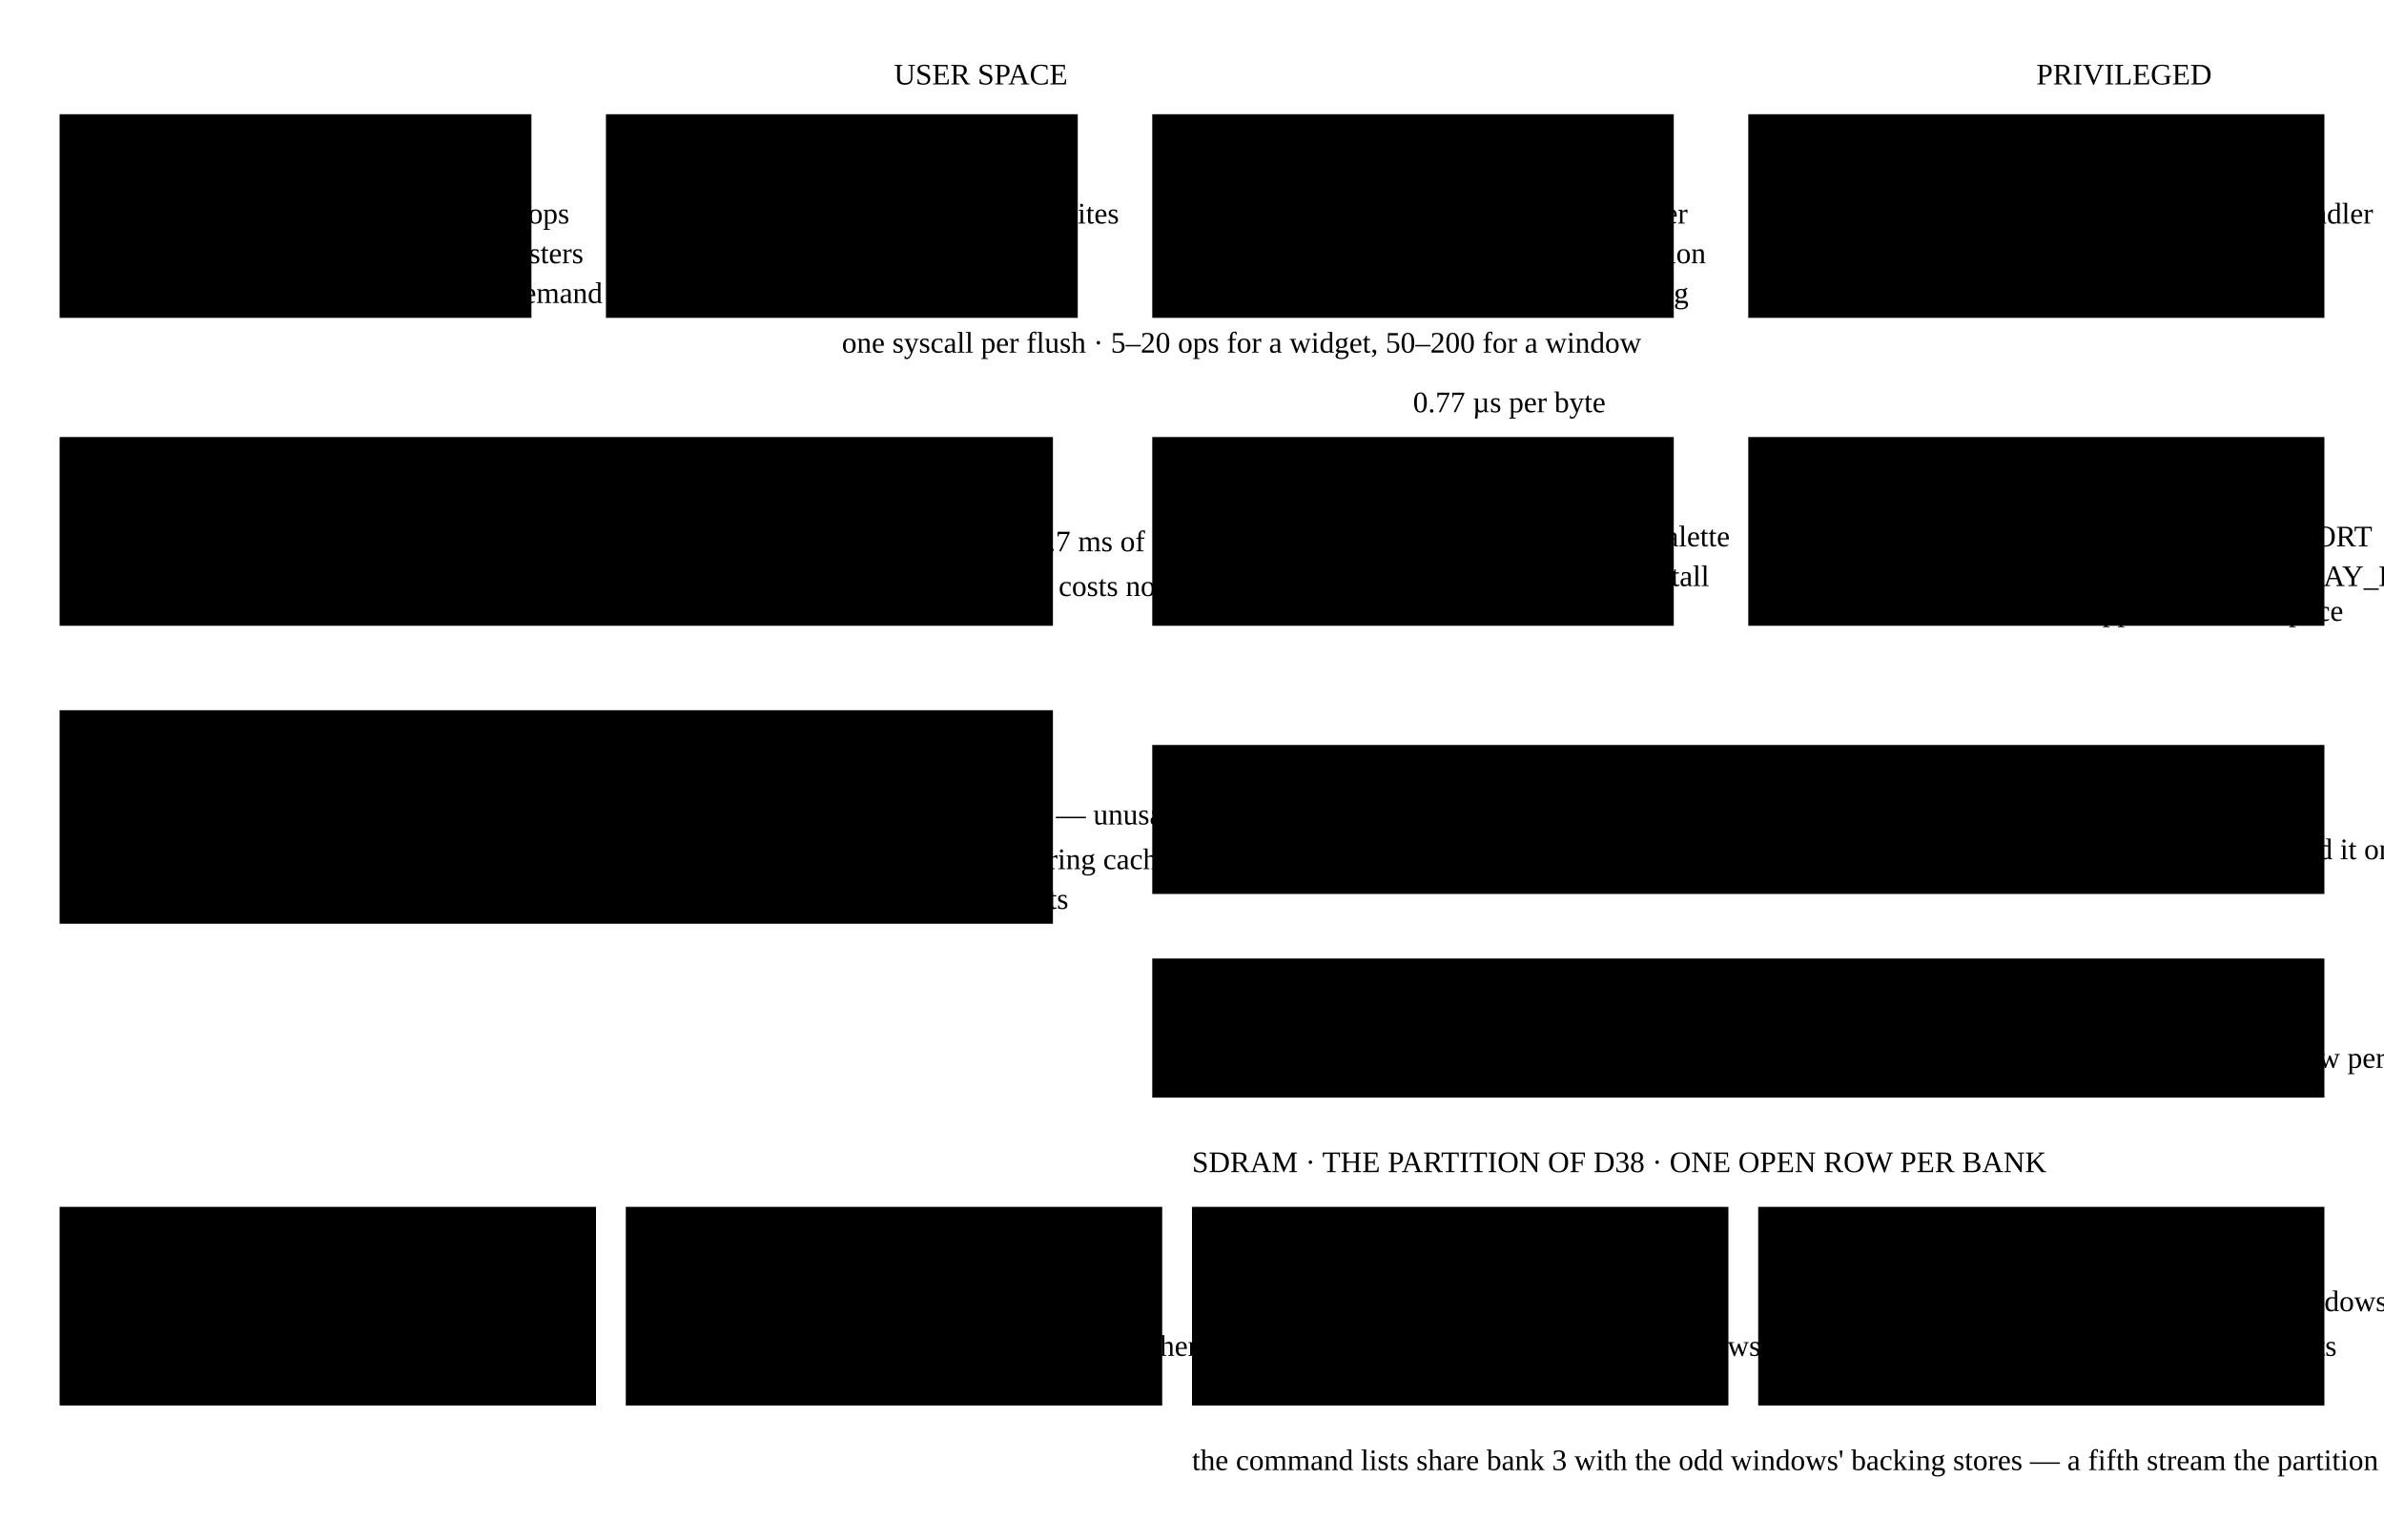
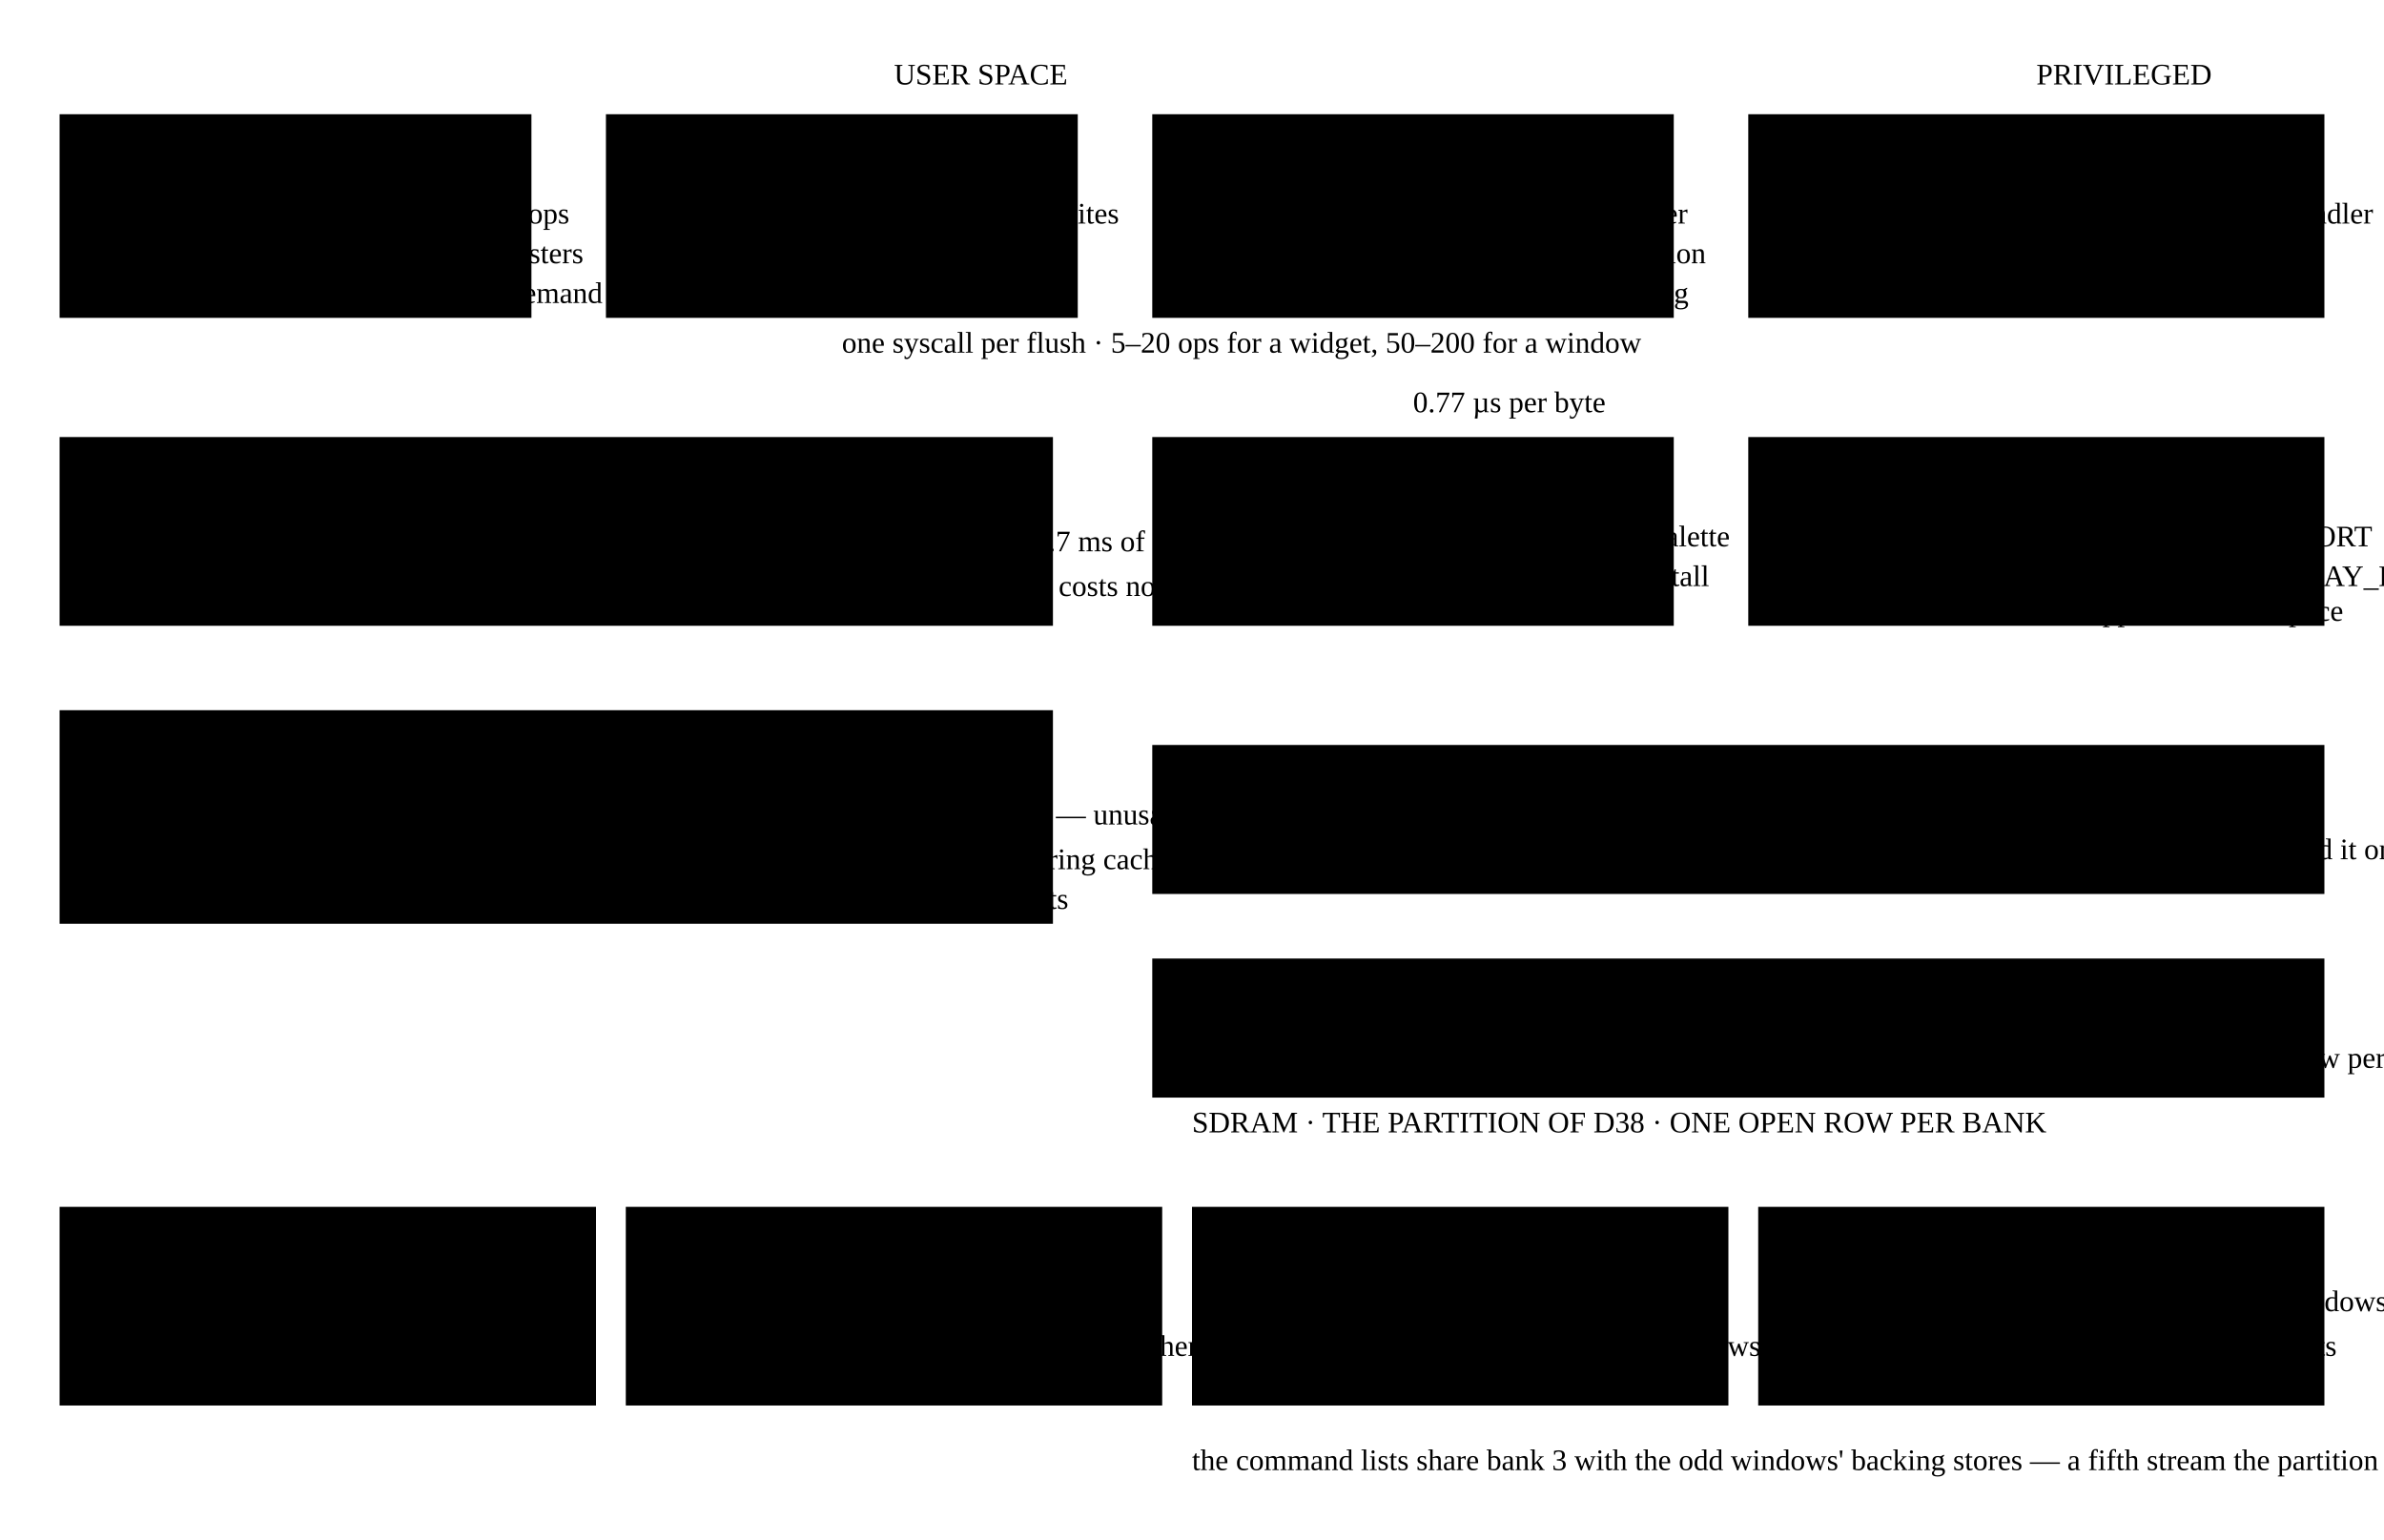
<svg xmlns="http://www.w3.org/2000/svg" viewBox="0 0 960 620" role="img" aria-label="The windowing stack, from client task to panel, and where the privilege boundary falls">
  <text x="360" y="34" class="nlbl">USER SPACE</text>
  <text x="820" y="34" class="htx">PRIVILEGED</text>
  <rect x="24" y="46" width="190" height="82" class="blk" />
  <text x="119" y="70" class="t">client task</text>
  <text x="119" y="90" class="s">tk widget tree · gcl ops</text>
  <text x="119" y="106" class="s">no aperture, no registers</text>
  <text x="119" y="122" class="s">never repaints on demand</text>
  <rect x="244" y="46" width="190" height="82" class="blk" />
  <text x="339" y="70" class="t">shared 4 KB page</text>
  <text x="339" y="90" class="s">mshare — client writes</text>
  <text x="339" y="106" class="s">server reads</text>
  <text x="339" y="122" class="s">assumed hostile</text>
  <rect x="464" y="46" width="210" height="82" class="blk" />
  <text x="569" y="70" class="t">wserver — user task</text>
  <text x="569" y="90" class="s">validate · clip · z-order</text>
  <text x="569" y="106" class="s">focus · drag · decoration</text>
  <text x="569" y="122" class="s">owns the $FE mapping</text>
  <rect x="704" y="46" width="232" height="82" class="blk" />
  <text x="820" y="70" class="t">kernel — /dev/neon</text>
  <text x="820" y="90" class="s">compositor · vblank handler</text>
  <text x="820" y="106" class="s">start list · swap · cursor</text>
  <text x="820" y="122" class="s">two ioctls per frame</text>
  <line x1="214" y1="87" x2="244" y2="87" class="dt" />
  <line x1="434" y1="87" x2="464" y2="87" class="dt" />
  <line x1="674" y1="87" x2="704" y2="87" class="pw" />
  <text x="339" y="142" class="lbl">one syscall per flush · 5–20 ops for a widget, 50–200 for a window</text>
  <line x1="689" y1="24" x2="689" y2="300" class="pwd" />
  <text x="689" y="316" class="plbl">the wall of D36</text>
  <rect x="464" y="176" width="210" height="76" class="blk" />
  <text x="569" y="200" class="t">$FE aperture — data</text>
  <text x="569" y="220" class="s">list arena · atlases · palette</text>
  <text x="569" y="236" class="s">writes posted, never stall</text>
  <text x="569" y="250" class="s">32 KB at a time</text>
  <rect x="704" y="176" width="232" height="76" class="blk" />
  <text x="820" y="200" class="t">$FF:8000 register file</text>
  <text x="820" y="220" class="s">LIST_BASE · CMD_PORT</text>
  <text x="820" y="236" class="s">VRAM_PAGE · DISPLAY_BASE</text>
  <text x="820" y="250" class="s">unmappable to user space</text>
  <line x1="569" y1="128" x2="569" y2="176" class="dt" />
  <line x1="820" y1="128" x2="820" y2="176" class="pw" />
  <text x="569" y="166" class="lbl">0.77 µs per byte</text>
  <rect x="24" y="176" width="400" height="76" class="blk" />
  <text x="224" y="200" class="t">per frame — the composite list</text>
  <text x="224" y="222" class="s">20 windows ≈ 40 commands ≈ 960 B ≈ 0.7 ms of CPU</text>
  <text x="224" y="240" class="s">a window whose content has not changed costs nothing at all</text>
  <rect x="24" y="286" width="400" height="86" class="blk" />
  <text x="224" y="310" class="t">per repaint — the content list</text>
  <text x="224" y="332" class="s">1,200 glyphs emitted one by one ≈ 22 ms — unusable</text>
  <text x="224" y="350" class="s">20 cached strings ≈ 0.4 ms — what the string cache is for</text>
  <text x="224" y="366" class="s">re-executed, not re-emitted, once N5 exists</text>
  <line x1="424" y1="214" x2="464" y2="214" class="dt" />
  <line x1="424" y1="322" x2="450" y2="322" class="dts" />
  <line x1="450" y1="322" x2="450" y2="230" class="dts" />
  <line x1="450" y1="230" x2="464" y2="230" class="dts" />
  <rect x="464" y="300" width="472" height="60" class="blk" />
  <text x="700" y="326" class="t">command processor</text>
  <text x="700" y="346" class="s">fetches the list from SDRAM — the CPU emitted it once</text>
  <line x1="569" y1="252" x2="569" y2="300" class="dt" />
  <line x1="820" y1="252" x2="820" y2="300" class="pw" />
  <rect x="464" y="386" width="472" height="56" class="blk" />
  <text x="700" y="410" class="t">blitter</text>
  <text x="700" y="430" class="s">content lists on change · one wide blit per window per frame</text>
  <line x1="700" y1="360" x2="700" y2="386" class="dtb" />
-   <text x="480" y="472" class="htx">SDRAM · THE PARTITION OF D38 · ONE OPEN ROW PER BANK</text>
+   <text x="480" y="456" class="htx">SDRAM · THE PARTITION OF D38 · ONE OPEN ROW PER BANK</text>
  <rect x="24" y="486" width="216" height="80" class="blk" />
  <text x="132" y="508" class="t">bank 0</text>
  <text x="132" y="528" class="s">framebuffer, front</text>
  <text x="132" y="546" class="s">scanout reads here</text>
  <rect x="252" y="486" width="216" height="80" class="blk" />
  <text x="360" y="508" class="t">bank 1</text>
  <text x="360" y="528" class="s">framebuffer, back</text>
  <text x="360" y="546" class="s">the compositor writes here</text>
  <rect x="480" y="486" width="216" height="80" class="blk" />
  <text x="588" y="508" class="t">bank 2</text>
  <text x="588" y="528" class="s">backing stores</text>
  <text x="588" y="546" class="s">even-numbered windows</text>
  <rect x="708" y="486" width="228" height="80" class="blk" />
  <text x="822" y="508" class="t">bank 3</text>
  <text x="822" y="528" class="s">backing stores, odd windows</text>
  <text x="822" y="546" class="s">atlas · string cache · lists</text>
  <line x1="700" y1="442" x2="700" y2="462" class="dt" />
  <line x1="132" y1="462" x2="822" y2="462" class="dt" />
  <line x1="132" y1="462" x2="132" y2="486" class="dt" />
  <line x1="360" y1="462" x2="360" y2="486" class="dt" />
  <line x1="588" y1="462" x2="588" y2="486" class="dt" />
  <line x1="822" y1="462" x2="822" y2="486" class="dt" />
  <text x="480" y="592" class="plbl">the command lists share bank 3 with the odd windows' backing stores — a fifth stream the partition never counted, and the one hardware question this sheet adds</text>
</svg>
